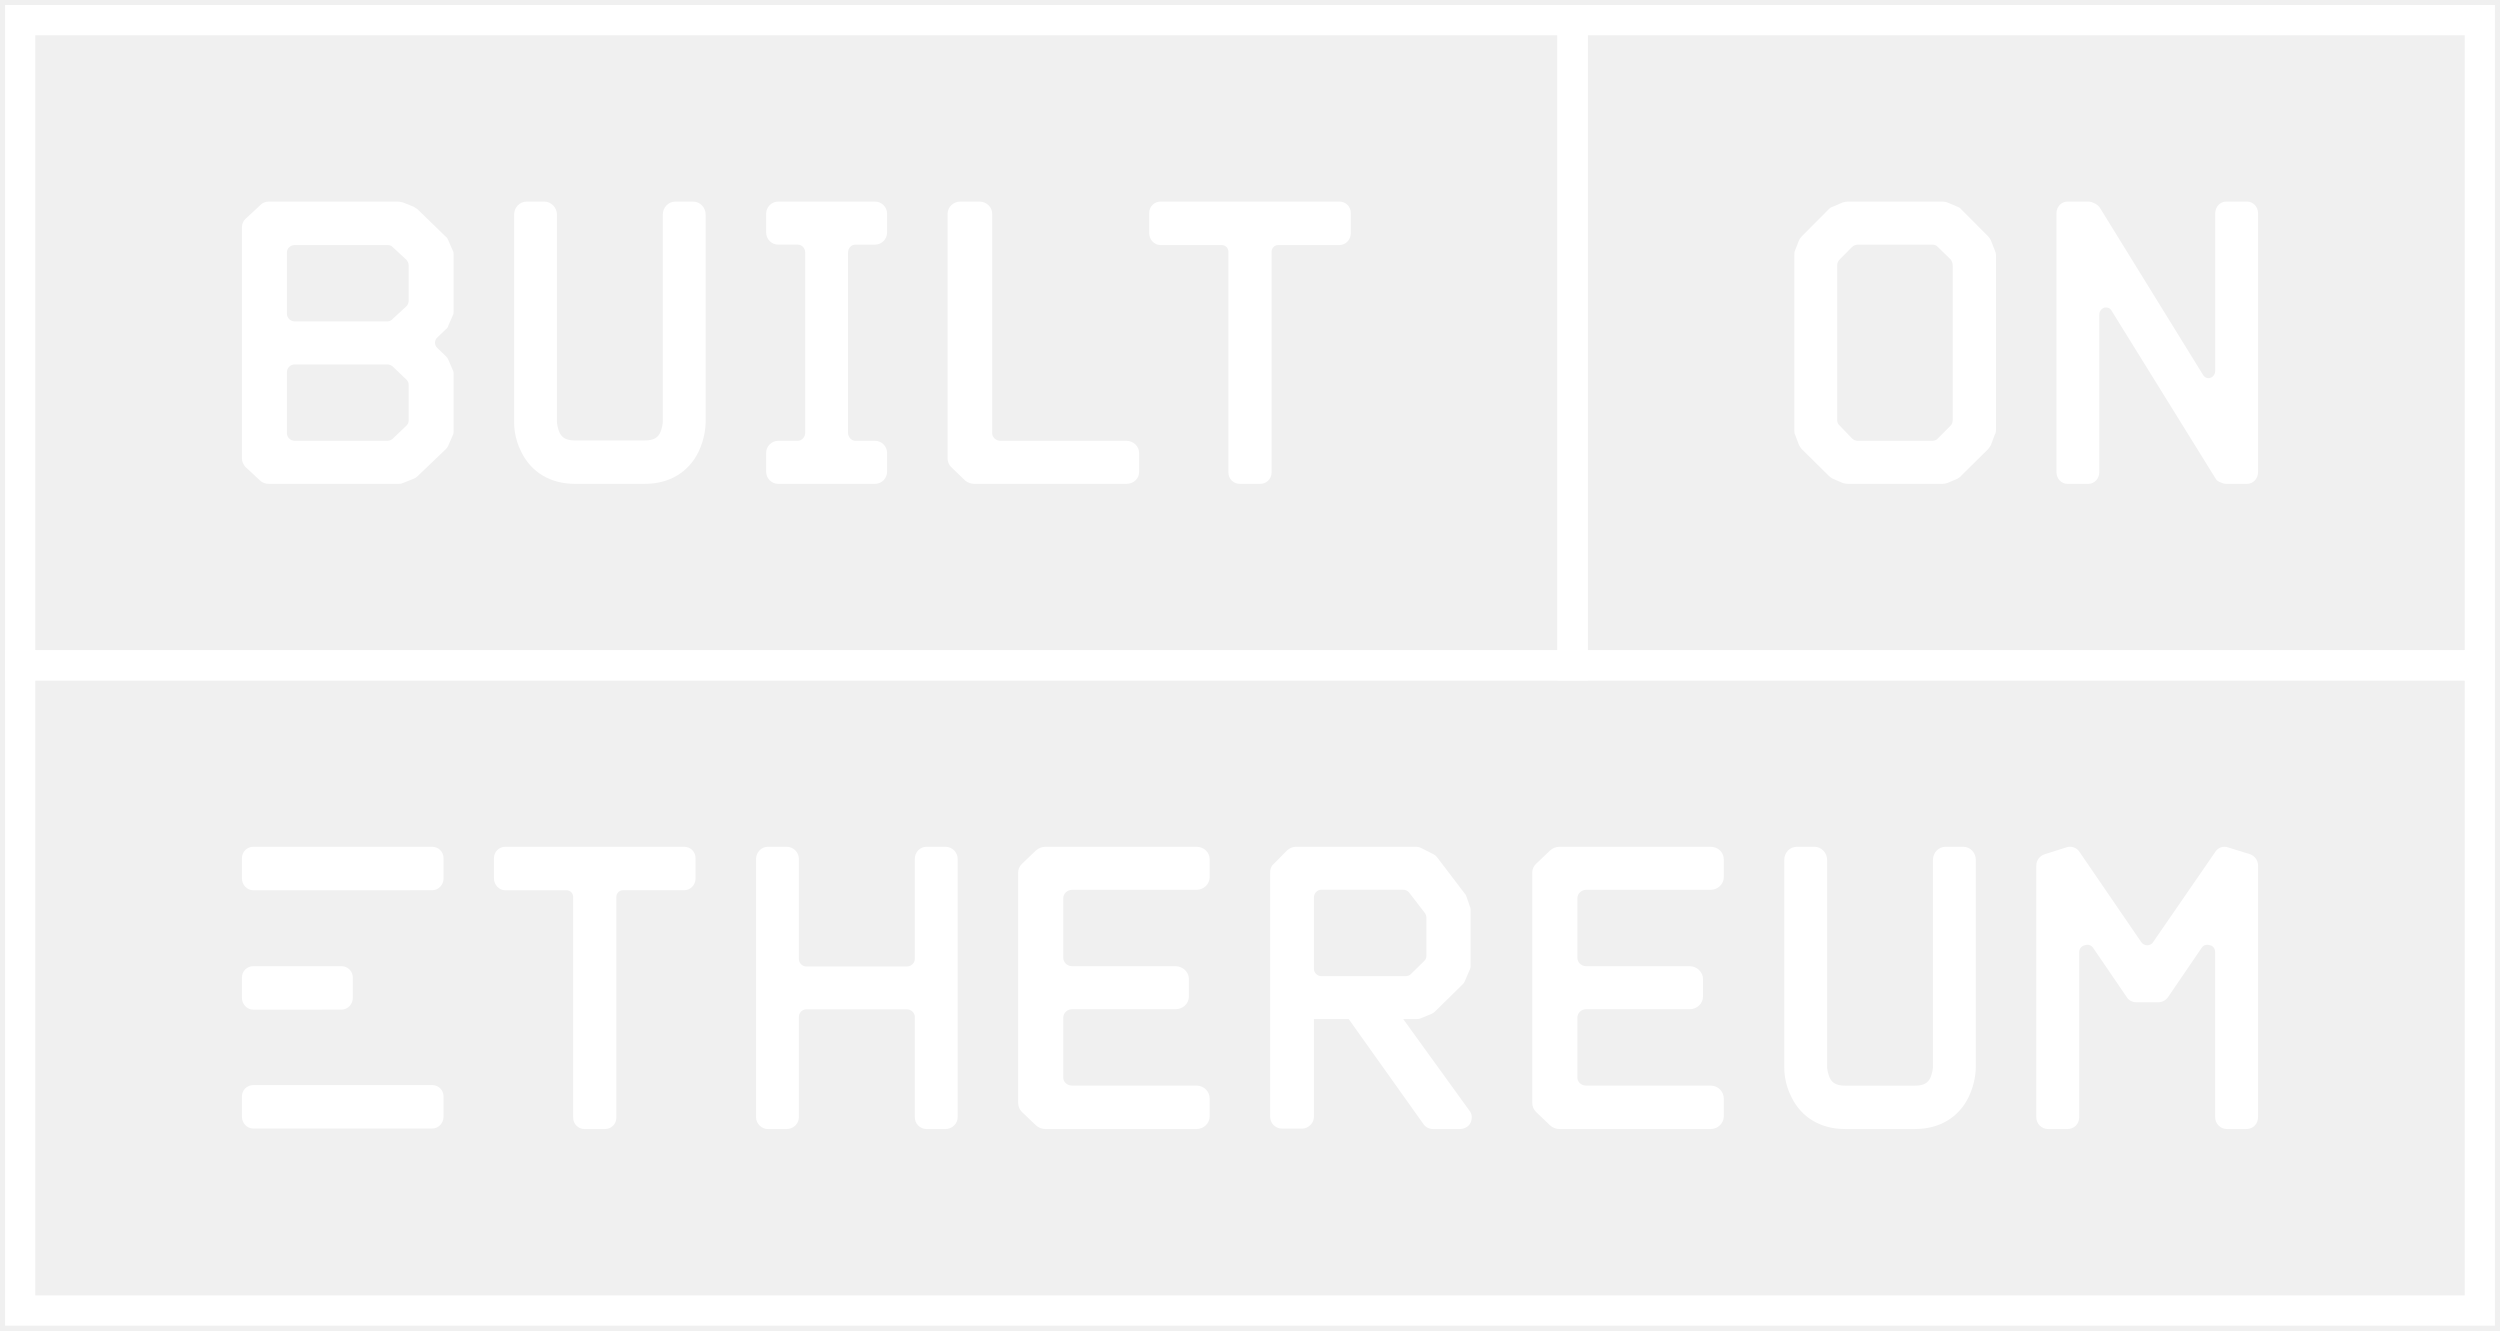
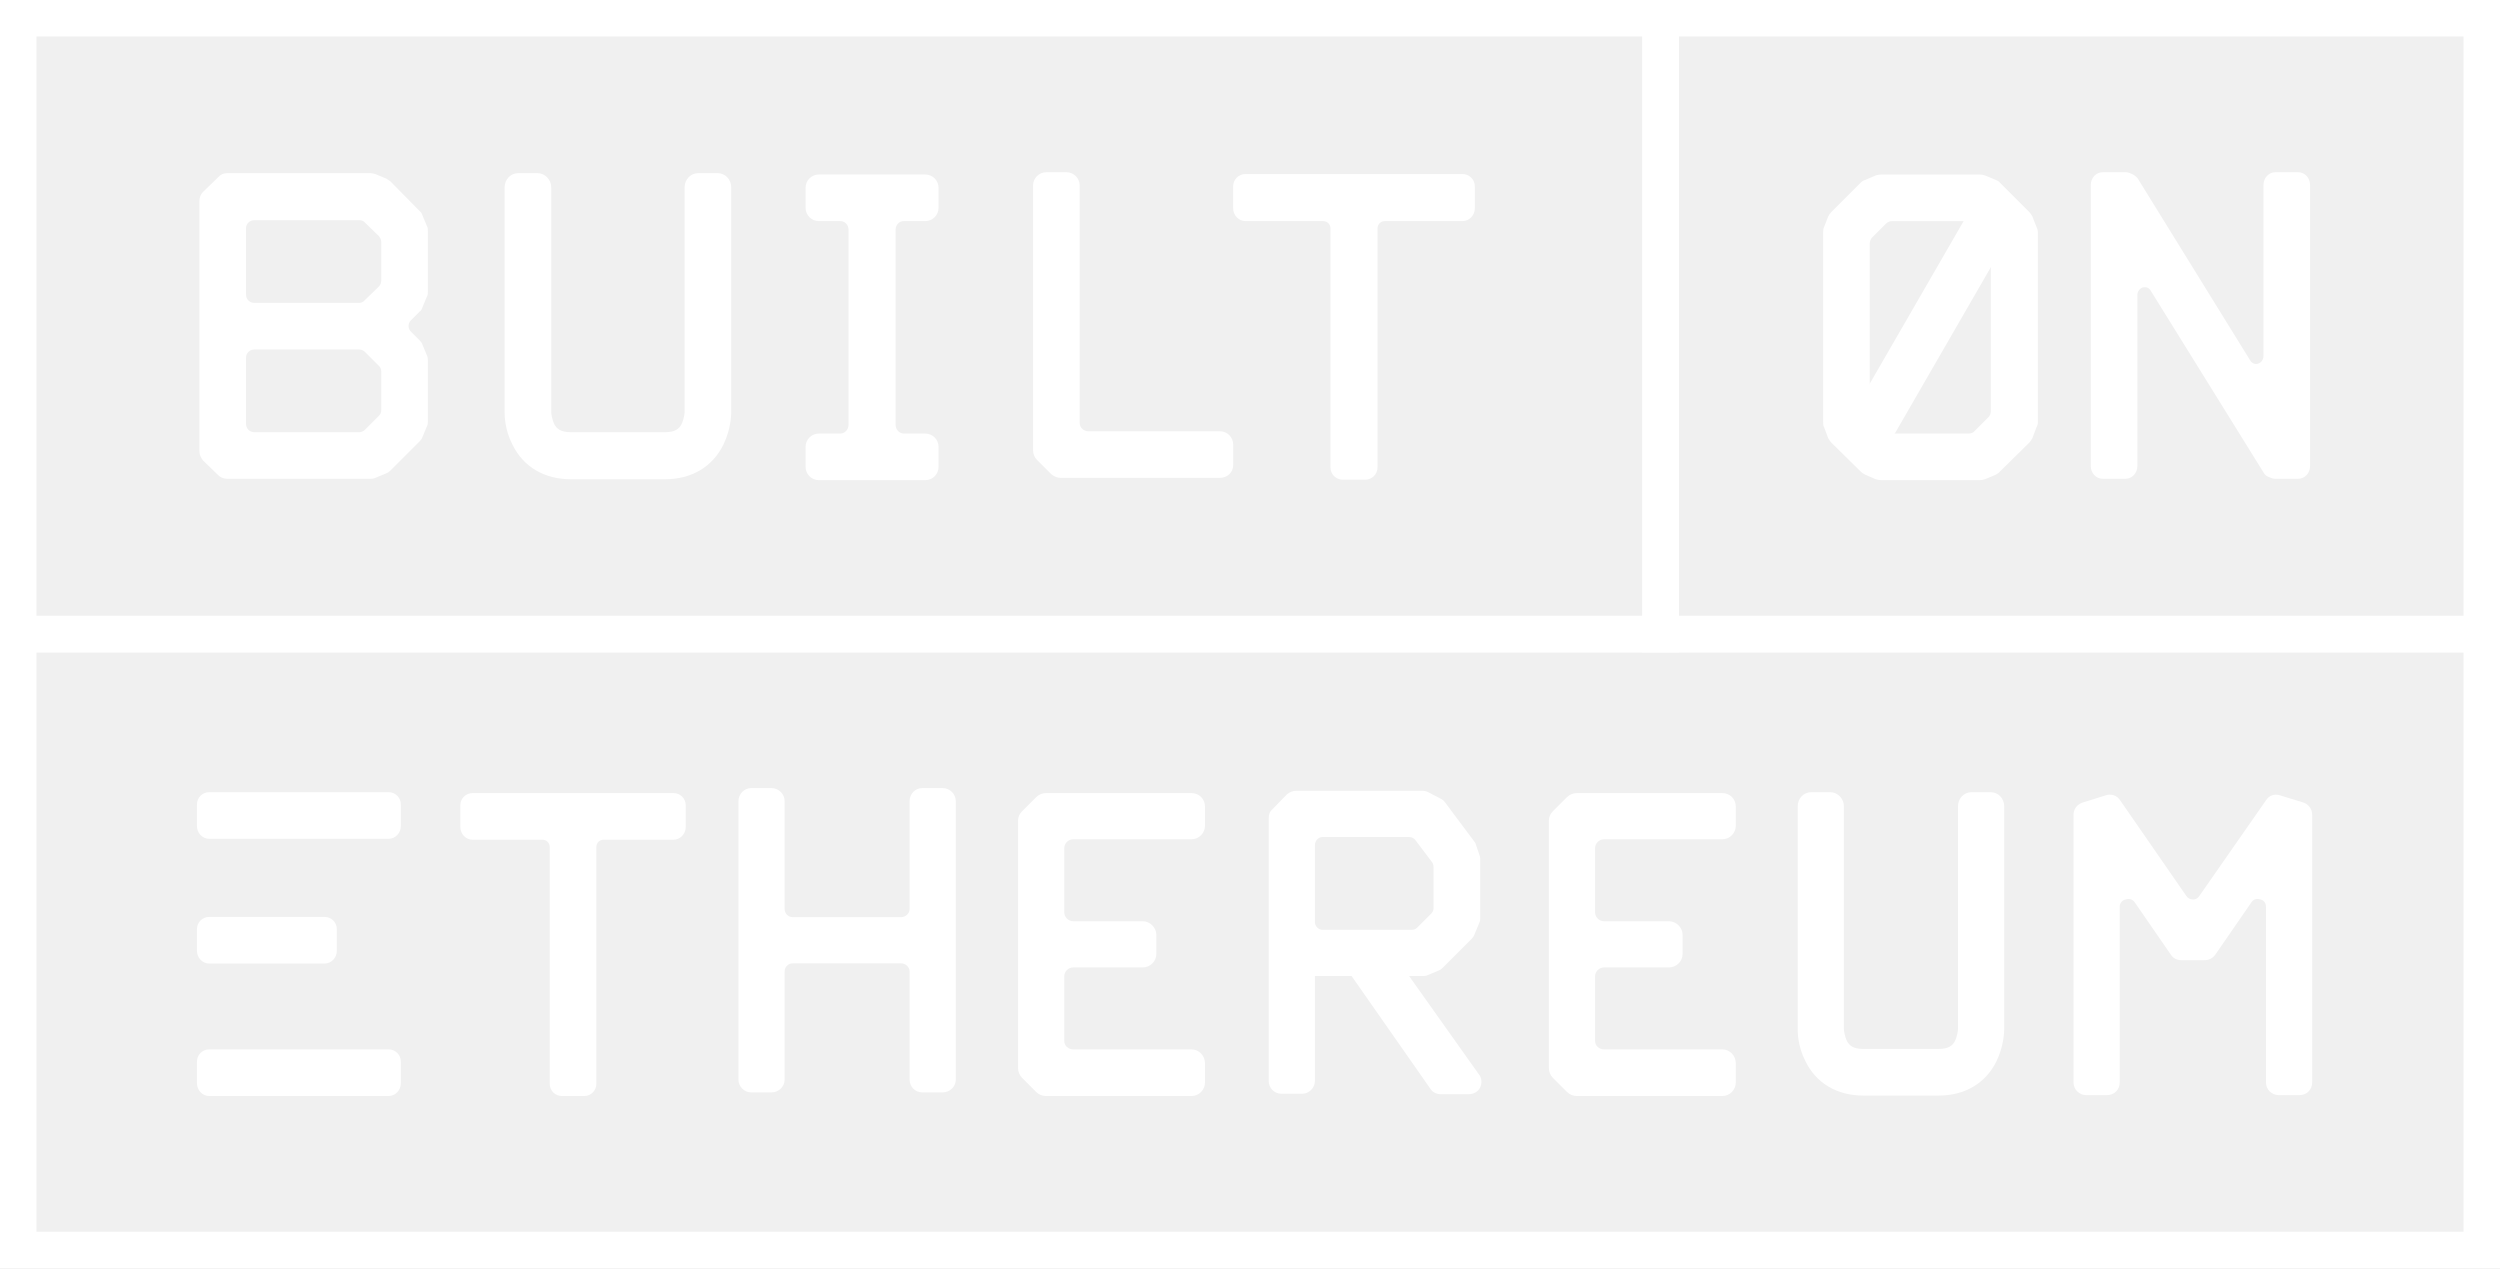
- <svg xmlns="http://www.w3.org/2000/svg" width="248" height="132" viewBox="0 0 248 132" fill="none">
-   <rect x="2" y="1.998" width="154" height="64.001" stroke="white" stroke-width="3" />
-   <path fill-rule="evenodd" clip-rule="evenodd" d="M44.212 32.68C44.346 32.593 44.44 32.458 44.475 32.303L44.913 31.298C45 31.173 45 31.005 45 30.838V25.313C45 25.146 45 24.979 44.913 24.853L44.475 23.849C44.431 23.723 44.344 23.556 44.212 23.472L41.412 20.752L41.019 20.5L39.969 20.082C39.812 20.037 39.651 20.009 39.488 19.998H26.668C26.318 19.998 26.013 20.124 25.794 20.375L24.35 21.714C24.131 21.924 24 22.216 24 22.551V45.488C24 45.781 24.131 46.074 24.35 46.325L25.794 47.665C26.013 47.873 26.319 47.999 26.669 47.999H39.488C39.618 47.999 39.794 47.999 39.968 47.915L41.018 47.497C41.167 47.444 41.302 47.358 41.413 47.246L44.213 44.567C44.329 44.463 44.419 44.334 44.475 44.19L44.913 43.186C45 43.018 45 42.893 45 42.726V37.158C45 37.032 45 36.865 44.913 36.698L44.475 35.693C44.418 35.548 44.328 35.419 44.212 35.316L43.382 34.521C43.31 34.454 43.252 34.373 43.212 34.283C43.173 34.193 43.152 34.096 43.152 33.998C43.152 33.899 43.173 33.802 43.212 33.712C43.252 33.622 43.31 33.541 43.382 33.475L44.212 32.68ZM29.25 43.728C28.812 43.728 28.463 43.393 28.463 42.975V36.905C28.463 36.487 28.813 36.152 29.25 36.152H38.438C38.613 36.152 38.831 36.236 38.962 36.362L40.319 37.659C40.388 37.722 40.444 37.8 40.481 37.886C40.519 37.973 40.538 38.066 40.538 38.161V41.719C40.538 41.929 40.45 42.096 40.318 42.221L38.962 43.519C38.817 43.648 38.632 43.721 38.438 43.728H29.25ZM38.963 31.632C38.899 31.709 38.819 31.771 38.728 31.815C38.637 31.858 38.538 31.881 38.438 31.883H29.25C28.812 31.883 28.463 31.549 28.463 31.13V25.02C28.463 24.643 28.813 24.308 29.25 24.308H38.438C38.613 24.308 38.831 24.35 38.962 24.518L40.319 25.773C40.45 25.94 40.538 26.108 40.538 26.317V29.833C40.539 30.036 40.46 30.231 40.318 30.377L38.962 31.632H38.963Z" fill="white" />
-   <path fill-rule="evenodd" clip-rule="evenodd" d="M68.75 19.998H67C66.292 19.998 65.75 20.583 65.75 21.294V41.854C65.75 41.896 65.708 42.482 65.458 42.984C65.25 43.359 64.917 43.694 63.958 43.694H57.042C56.083 43.694 55.75 43.359 55.542 42.984C55.292 42.482 55.25 41.896 55.25 41.896V21.294C55.25 20.584 54.667 19.998 54 19.998H52.25C51.542 19.998 51 20.583 51 21.294V41.896C51 42.147 51 43.443 51.708 44.822C52.708 46.87 54.625 47.998 57.042 47.998H63.958C66.375 47.998 68.292 46.87 69.292 44.822C69.958 43.442 70 42.147 70 41.896V21.294C70 20.584 69.458 19.998 68.75 19.998Z" fill="white" />
-   <path fill-rule="evenodd" clip-rule="evenodd" d="M84.866 24.268H86.804C87.464 24.268 88 23.723 88 23.053V21.212C88 20.542 87.464 19.998 86.804 19.998H77.196C76.536 19.998 76 20.542 76 21.212V23.053C76 23.723 76.536 24.267 77.196 24.267H79.134C79.546 24.267 79.876 24.602 79.876 25.062V42.934C79.876 43.352 79.546 43.729 79.134 43.729H77.196C76.536 43.729 76 44.273 76 44.943V46.784C76 47.454 76.536 47.998 77.196 47.998H86.804C87.464 47.998 88 47.454 88 46.784V44.943C88 44.273 87.464 43.729 86.804 43.729H84.866C84.454 43.729 84.124 43.352 84.124 42.934V25.062C84.124 24.602 84.454 24.268 84.866 24.268Z" fill="white" />
-   <path fill-rule="evenodd" clip-rule="evenodd" d="M111.742 43.728H99.249C98.815 43.728 98.425 43.394 98.425 42.976V21.212C98.425 20.542 97.86 19.998 97.167 19.998H95.258C94.564 19.998 94 20.542 94 21.212V45.487C94 45.78 94.13 46.115 94.347 46.324L95.735 47.664C95.995 47.872 96.299 47.998 96.646 47.998H111.742C112.436 47.998 113 47.496 113 46.826V44.943C113 44.273 112.436 43.729 111.742 43.729V43.728Z" fill="white" />
-   <path fill-rule="evenodd" clip-rule="evenodd" d="M132.877 19.998H115.123C114.499 19.998 114 20.5 114 21.128V23.138C114 23.766 114.5 24.31 115.123 24.31H121.193C121.567 24.31 121.858 24.603 121.858 24.98V46.868C121.858 47.496 122.358 47.998 122.981 47.998H125.019C125.643 47.998 126.142 47.496 126.142 46.868V24.978C126.142 24.602 126.432 24.308 126.807 24.308H132.877C133.501 24.308 134 23.766 134 23.138V21.128C134 20.5 133.501 19.998 132.877 19.998Z" fill="white" />
-   <rect x="2" y="65.999" width="244" height="64.004" stroke="white" stroke-width="3" />
-   <path fill-rule="evenodd" clip-rule="evenodd" d="M67.877 84.001H50.123C49.499 84.001 49 84.503 49 85.131V87.141C49 87.769 49.5 88.313 50.123 88.313H56.193C56.567 88.313 56.858 88.606 56.858 88.983V110.871C56.858 111.499 57.358 112.001 57.981 112.001H60.019C60.643 112.001 61.142 111.499 61.142 110.871V88.981C61.142 88.605 61.432 88.311 61.807 88.311H67.877C68.501 88.311 69 87.769 69 87.141V85.131C69 84.503 68.501 84.001 67.877 84.001Z" fill="white" />
-   <path fill-rule="evenodd" clip-rule="evenodd" d="M91.917 84.001C91.25 84.001 90.75 84.543 90.75 85.209V95.126C90.75 95.543 90.375 95.876 89.958 95.876H80C79.901 95.876 79.804 95.857 79.713 95.82C79.621 95.782 79.538 95.727 79.469 95.657C79.399 95.588 79.344 95.505 79.306 95.413C79.269 95.322 79.25 95.225 79.25 95.126V85.209C79.249 84.889 79.122 84.582 78.896 84.355C78.669 84.129 78.362 84.001 78.042 84.001H76.167C75.542 84.001 75 84.543 75 85.209V110.834C75 111.459 75.542 112.001 76.167 112.001H78.042C78.708 112.001 79.25 111.459 79.25 110.834V100.876C79.25 100.459 79.583 100.126 80 100.126H89.958C90.375 100.126 90.75 100.459 90.75 100.876V110.834C90.75 111.459 91.25 112.001 91.917 112.001H93.792C94.458 112.001 95 111.459 95 110.834V85.209C94.999 84.889 94.872 84.582 94.646 84.355C94.419 84.129 94.112 84.001 93.792 84.001H91.917Z" fill="white" />
-   <path fill-rule="evenodd" clip-rule="evenodd" d="M106.353 88.271H118.683C119.43 88.271 120 87.683 120 87.013V85.257C120 84.545 119.43 84.001 118.684 84.001H103.72C103.368 84.001 103.017 84.127 102.754 84.378L101.395 85.675C101.132 85.926 101 86.219 101 86.555V109.406C101 109.741 101.132 110.076 101.395 110.326L102.755 111.624C103.018 111.875 103.37 112.001 103.721 112.001H118.684C119.43 112.001 120 111.415 120 110.745V108.987C120 108.276 119.43 107.69 118.684 107.69H106.354C105.871 107.69 105.476 107.355 105.476 106.895V100.951C105.476 100.491 105.871 100.114 106.353 100.114H116.621C117.323 100.114 117.938 99.57 117.938 98.858V97.101C117.938 96.431 117.323 95.846 116.621 95.846H106.353C105.871 95.846 105.476 95.469 105.476 95.008V89.108C105.476 88.647 105.871 88.271 106.353 88.271Z" fill="white" />
-   <path fill-rule="evenodd" clip-rule="evenodd" d="M145.757 110.162L139.2 101.093H140.477C140.647 101.093 140.775 101.093 140.946 101.01L141.968 100.592C142.095 100.55 142.223 100.467 142.351 100.342L145.076 97.667C145.189 97.563 145.277 97.434 145.331 97.29L145.757 96.288C145.839 96.148 145.883 95.99 145.885 95.828V90.228C145.882 90.112 145.853 89.998 145.8 89.894L145.502 89.016C145.459 88.891 145.417 88.766 145.332 88.682L142.564 85.046C142.453 84.9 142.306 84.785 142.138 84.711L140.988 84.126C140.816 84.041 140.627 83.998 140.435 84.001H128.555C128.257 84.001 127.959 84.126 127.703 84.335L126.341 85.715C126.085 85.923 126 86.215 126 86.55V110.79C126 111.416 126.51 111.96 127.192 111.96H129.151C129.79 111.96 130.343 111.416 130.343 110.79V101.093H133.793L141.2 111.501C141.413 111.835 141.796 112.002 142.18 112.002H144.777C145.245 112.002 145.671 111.793 145.884 111.375C146.054 110.999 146.054 110.497 145.756 110.163L145.757 110.162ZM139.455 96.831H131.067C130.684 96.831 130.343 96.496 130.343 96.121V89.015C130.343 88.597 130.683 88.263 131.067 88.263H139.2C139.315 88.263 139.429 88.289 139.532 88.34C139.635 88.39 139.726 88.464 139.796 88.555L141.371 90.603C141.458 90.741 141.502 90.901 141.499 91.063V94.823C141.5 94.917 141.481 95.01 141.445 95.096C141.408 95.183 141.354 95.26 141.286 95.325L139.966 96.621C139.899 96.688 139.82 96.741 139.732 96.777C139.644 96.813 139.551 96.831 139.456 96.83L139.455 96.831Z" fill="white" />
-   <path fill-rule="evenodd" clip-rule="evenodd" d="M157.353 88.271H169.683C170.43 88.271 171 87.683 171 87.013V85.257C171 84.545 170.43 84.001 169.684 84.001H154.72C154.368 84.001 154.017 84.127 153.754 84.378L152.395 85.675C152.132 85.926 152 86.219 152 86.555V109.406C152 109.741 152.132 110.076 152.395 110.326L153.755 111.624C154.018 111.875 154.37 112.001 154.721 112.001H169.684C170.43 112.001 171 111.415 171 110.745V108.987C171 108.276 170.43 107.69 169.684 107.69H157.354C156.871 107.69 156.476 107.355 156.476 106.895V100.951C156.476 100.491 156.871 100.114 157.353 100.114H167.621C168.323 100.114 168.938 99.57 168.938 98.858V97.101C168.938 96.431 168.323 95.846 167.621 95.846H157.353C156.871 95.846 156.476 95.469 156.476 95.008V89.108C156.476 88.647 156.871 88.271 157.353 88.271Z" fill="white" />
-   <path fill-rule="evenodd" clip-rule="evenodd" d="M194.75 84.001H193C192.292 84.001 191.75 84.586 191.75 85.297V105.857C191.75 105.899 191.708 106.485 191.458 106.987C191.25 107.362 190.917 107.697 189.958 107.697H183.042C182.083 107.697 181.75 107.362 181.542 106.987C181.292 106.485 181.25 105.899 181.25 105.899V85.297C181.25 84.587 180.667 84.001 180 84.001H178.25C177.542 84.001 177 84.586 177 85.297V105.899C177 106.15 177 107.446 177.708 108.825C178.708 110.873 180.625 112.001 183.042 112.001H189.958C192.375 112.001 194.292 110.873 195.292 108.825C195.958 107.445 196 106.15 196 105.899V85.297C196 84.587 195.458 84.001 194.75 84.001Z" fill="white" />
-   <path fill-rule="evenodd" clip-rule="evenodd" d="M223.207 84.741L221.036 84.065C220.8 83.978 220.541 83.977 220.305 84.062C220.068 84.147 219.869 84.312 219.742 84.529L213.605 93.433C213.547 93.536 213.462 93.622 213.359 93.682C213.256 93.741 213.14 93.772 213.021 93.771C212.897 93.772 212.774 93.742 212.664 93.683C212.555 93.624 212.462 93.538 212.395 93.433L206.3 84.529C206.164 84.311 205.957 84.145 205.714 84.061C205.471 83.976 205.206 83.978 204.964 84.065L202.834 84.74C202.335 84.909 202 85.331 202 85.881V110.821C202 111.494 202.543 112.001 203.169 112.001H205.089C205.757 112.001 206.258 111.495 206.258 110.819V94.446C206.258 94.066 206.55 93.813 206.801 93.771C207.051 93.686 207.385 93.686 207.636 94.024L210.976 98.919C211.184 99.257 211.56 99.426 211.936 99.426H214.065C214.482 99.426 214.815 99.256 215.066 98.919L218.406 94.024C218.615 93.686 218.991 93.686 219.241 93.771C219.491 93.813 219.742 94.066 219.742 94.446V110.819C219.742 111.495 220.285 112.001 220.911 112.001H222.831C223.5 112.001 224 111.495 224 110.819V85.879C224 85.331 223.666 84.909 223.207 84.74V84.741Z" fill="white" />
-   <path d="M25.123 84.001H42.877C43.501 84.001 44 84.503 44 85.131V87.141C44 87.769 43.501 88.311 42.877 88.311L25.123 88.313C24.5 88.313 24 87.769 24 87.141V85.131C24 84.503 24.499 84.001 25.123 84.001Z" fill="white" />
-   <path d="M25.123 107.639H42.877C43.501 107.639 44 108.141 44 108.769V110.779C44 111.407 43.501 111.949 42.877 111.949L25.123 111.951C24.5 111.951 24 111.407 24 110.779V108.769C24 108.141 24.499 107.639 25.123 107.639Z" fill="white" />
-   <path d="M25.123 95.845H33.877C34.501 95.845 35 96.347 35 96.975V98.985C35 99.613 34.501 100.155 33.877 100.155L25.123 100.157C24.5 100.157 24 99.613 24 98.985V96.975C24 96.347 24.499 95.845 25.123 95.845Z" fill="white" />
-   <rect x="156" y="1.998" width="90" height="64" stroke="white" stroke-width="3" />
-   <path fill-rule="evenodd" clip-rule="evenodd" d="M197.875 24.811L197.5 23.849C197.427 23.694 197.329 23.552 197.208 23.43L194.542 20.751C194.458 20.626 194.292 20.542 194.167 20.501L193.167 20.081C193.019 20.029 192.864 20.002 192.708 19.998H183.292C183.125 19.998 182.958 20.04 182.792 20.082L181.833 20.5C181.673 20.542 181.529 20.629 181.417 20.751L178.75 23.43C178.629 23.552 178.531 23.694 178.458 23.849L178.083 24.811C178 24.979 178 25.146 178 25.313V42.683C178 42.85 178 43.017 178.083 43.143L178.458 44.148C178.542 44.273 178.625 44.44 178.75 44.566L181.417 47.203C181.542 47.328 181.667 47.412 181.833 47.496L182.792 47.914C182.958 47.956 183.125 47.998 183.292 47.998H192.708C192.875 47.998 193.042 47.956 193.167 47.914L194.167 47.496C194.292 47.412 194.458 47.328 194.542 47.203L197.208 44.566C197.333 44.44 197.417 44.273 197.5 44.147L197.875 43.143C197.96 43.005 198.003 42.845 198 42.683V25.313C198 25.146 197.958 24.979 197.875 24.811ZM191.667 43.729H184.292C184.183 43.728 184.075 43.706 183.975 43.662C183.874 43.619 183.784 43.557 183.708 43.478L182.5 42.222C182.419 42.157 182.355 42.074 182.311 41.979C182.268 41.885 182.247 41.782 182.25 41.678V26.318C182.25 26.108 182.333 25.899 182.5 25.732L183.708 24.518C183.784 24.44 183.875 24.377 183.975 24.334C184.075 24.291 184.183 24.269 184.292 24.268H191.667C191.917 24.268 192.125 24.351 192.25 24.518L193.5 25.732C193.625 25.899 193.708 26.109 193.708 26.318V41.678C193.708 41.888 193.625 42.097 193.5 42.222L192.25 43.478C192.125 43.645 191.917 43.728 191.667 43.728V43.729Z" fill="white" />
-   <path fill-rule="evenodd" clip-rule="evenodd" d="M222.917 19.998H220.833C220.25 19.998 219.75 20.498 219.75 21.166V36.773C219.75 37.19 219.458 37.441 219.25 37.483C219.042 37.566 218.708 37.483 218.542 37.19L208.292 20.582C208.133 20.372 207.915 20.212 207.667 20.123C207.512 20.043 207.341 20 207.167 19.998H205.083C204.5 19.998 204 20.498 204 21.166V46.83C204 47.497 204.5 47.998 205.083 47.998H207.167C207.75 47.998 208.25 47.498 208.25 46.83V31.223C208.25 30.806 208.542 30.597 208.75 30.513C209 30.472 209.292 30.513 209.458 30.806L219.75 47.414C219.875 47.664 220.083 47.789 220.333 47.873C220.5 47.956 220.667 47.998 220.833 47.998H222.917C223.5 47.998 224 47.498 224 46.83V21.166C224 20.499 223.5 19.998 222.917 19.998Z" fill="white" />
+ <svg xmlns="http://www.w3.org/2000/svg" viewBox="0 0 548 278" fill="none">
+   <path d="M504.941 175.927C506.032 176.324 506.827 177.317 506.827 178.607V237.271C506.827 238.859 505.635 240.05 504.047 240.05H499.481C497.992 240.05 496.702 238.859 496.702 237.271V198.757C496.702 197.864 496.106 197.268 495.511 197.169C494.915 196.971 494.022 196.971 493.526 197.765L485.585 209.279C484.989 210.073 484.195 210.47 483.202 210.47H478.14C477.247 210.47 476.353 210.073 475.857 209.279L467.916 197.765C467.32 196.971 466.526 196.971 465.931 197.169C465.335 197.268 464.64 197.864 464.64 198.757V237.271C464.64 238.859 463.449 240.05 461.861 240.05H457.295C455.806 240.05 454.516 238.859 454.516 237.271V178.607C454.516 177.317 455.31 176.324 456.501 175.927L461.563 174.339C462.754 173.942 464.045 174.339 464.74 175.431L479.232 196.375C479.53 196.871 480.125 197.169 480.721 197.169C481.316 197.169 481.813 196.871 482.11 196.375L496.702 175.431C497.397 174.339 498.588 173.942 499.779 174.339L504.941 175.927Z" fill="white" />
+   <path d="M436.342 173.646C438.03 173.646 439.32 175.036 439.32 176.724V225.66C439.32 226.255 439.221 229.332 437.633 232.608C435.25 237.472 430.684 240.152 424.927 240.152H408.45C402.692 240.152 398.126 237.472 395.744 232.608C394.057 229.332 394.057 226.255 394.057 225.66V176.724C394.057 175.036 395.347 173.646 397.034 173.646H401.204C402.792 173.646 404.181 175.036 404.181 176.724V225.66C404.181 225.66 404.281 227.049 404.876 228.24C405.372 229.134 406.167 229.928 408.45 229.928H424.927C427.21 229.928 428.004 229.134 428.5 228.24C429.096 227.049 429.195 225.66 429.195 225.56V176.724C429.195 175.036 430.486 173.646 432.173 173.646H436.342Z" fill="white" />
+   <path d="M351.62 183.968C350.528 183.968 349.634 184.862 349.634 185.954V199.95C349.634 201.041 350.528 201.935 351.62 201.935H365.847C367.435 201.935 368.825 203.325 368.825 204.913V209.082C368.825 210.769 367.435 212.06 365.847 212.06H351.62C350.528 212.06 349.634 212.953 349.634 214.045V228.14C349.634 229.232 350.528 230.026 351.62 230.026H377.512C379.2 230.026 380.49 231.416 380.49 233.103V237.272C380.49 238.86 379.2 240.25 377.512 240.25H345.664C344.87 240.25 344.076 239.952 343.48 239.356L340.403 236.279C339.808 235.684 339.51 234.89 339.51 234.096V179.899C339.51 179.105 339.808 178.41 340.403 177.814L343.48 174.737C344.076 174.142 344.87 173.844 345.664 173.844H377.512C379.2 173.844 380.49 175.134 380.49 176.822V180.991C380.49 182.579 379.2 183.968 377.512 183.968H351.62Z" fill="white" />
+   <path d="M324.161 235.484C324.856 236.278 324.856 237.469 324.459 238.362C323.962 239.355 322.97 239.851 321.878 239.851H315.823C314.93 239.851 314.036 239.454 313.54 238.66L296.268 213.944H288.228V236.972C288.228 238.461 286.938 239.752 285.449 239.752H280.883C279.295 239.752 278.104 238.461 278.104 236.972V179.401C278.104 178.607 278.302 177.912 278.897 177.415L282.074 174.14C282.669 173.644 283.364 173.346 284.059 173.346H311.753C312.25 173.346 312.646 173.445 313.044 173.643L315.724 175.033C316.121 175.232 316.419 175.43 316.716 175.827L323.168 184.463C323.367 184.662 323.466 184.959 323.565 185.257L324.26 187.342C324.359 187.54 324.459 187.838 324.459 188.136V201.437C324.459 201.834 324.359 202.132 324.161 202.529L323.168 204.911C323.069 205.209 322.871 205.507 322.573 205.804L316.22 212.157C315.922 212.455 315.624 212.653 315.327 212.753L312.944 213.745C312.547 213.944 312.25 213.944 311.852 213.944H308.875L324.161 235.484ZM309.47 203.819C309.966 203.819 310.364 203.621 310.661 203.323L313.738 200.246C314.036 199.948 314.235 199.551 314.235 199.055V190.121C314.235 189.724 314.135 189.327 313.937 189.029L310.264 184.165C309.966 183.768 309.47 183.47 308.875 183.47H289.916C289.022 183.47 288.228 184.265 288.228 185.257V202.132C288.228 203.025 289.022 203.819 289.916 203.819H309.47Z" fill="white" />
+   <path d="M235.266 183.968C234.174 183.968 233.281 184.862 233.281 185.954V199.95C233.281 201.041 234.174 201.935 235.266 201.935H250.493C252.082 201.935 253.471 203.325 253.471 204.913V209.082C253.471 210.769 252.082 212.06 250.493 212.06H235.266C234.174 212.06 233.281 212.953 233.281 214.045V228.14C233.281 229.232 234.174 230.026 235.266 230.026H261.159C262.846 230.026 264.137 231.416 264.137 233.103V237.272C264.137 238.86 262.846 240.25 261.159 240.25H229.311C228.516 240.25 227.722 239.952 227.127 239.356L224.05 236.279C223.454 235.684 223.156 234.89 223.156 234.096V179.899C223.156 179.105 223.454 178.41 224.05 177.814L227.127 174.737C227.722 174.142 228.516 173.844 229.311 173.844H261.159C262.846 173.844 264.137 175.134 264.137 176.822V180.991C264.137 182.579 262.846 183.968 261.159 183.968H235.266Z" fill="white" />
+   <path d="M202.165 172.75H206.632C208.22 172.75 209.511 174.04 209.511 175.629V236.675C209.511 238.164 208.22 239.454 206.632 239.454H202.165C200.577 239.454 199.386 238.164 199.386 236.675V212.951C199.386 211.958 198.493 211.164 197.5 211.164H173.777C172.784 211.164 171.99 211.958 171.99 212.951V236.675C171.99 238.164 170.699 239.454 169.111 239.454H164.645C163.156 239.454 161.865 238.164 161.865 236.675V175.629C161.865 174.04 163.156 172.75 164.645 172.75H169.111C170.699 172.75 171.99 174.04 171.99 175.629V199.253C171.99 200.246 172.784 201.04 173.777 201.04H197.5C198.493 201.04 199.386 200.246 199.386 199.253V175.629C199.386 174.04 200.577 172.75 202.165 172.75Z" fill="white" />
+   <path d="M147.63 173.844C149.119 173.844 150.31 175.035 150.31 176.524V181.288C150.31 182.777 149.119 184.068 147.63 184.068H132.308C131.415 184.068 130.72 184.763 130.72 185.656V237.57C130.72 239.059 129.529 240.25 128.04 240.25H123.176C121.687 240.25 120.496 239.059 120.496 237.57V185.656C120.496 184.763 119.801 184.068 118.908 184.068H103.586C102.097 184.068 100.906 182.777 100.906 181.288V176.524C100.906 175.035 102.097 173.844 103.586 173.844H147.63Z" fill="white" />
+   <path d="M73.831 203.669C73.831 202.18 72.64 200.989 71.151 200.989H45.854C44.365 200.989 43.174 202.18 43.174 203.669V208.434C43.174 209.923 44.365 211.213 45.854 211.213H62.728H66.203H71.151C72.64 211.213 73.831 209.923 73.831 208.434V203.669Z" fill="white" />
+   <path d="M87.863 176.327C87.863 174.838 86.672 173.646 85.183 173.646H45.854C44.365 173.646 43.174 174.838 43.174 176.327V181.091C43.174 182.58 44.365 183.87 45.854 183.87H62.728H83.198H85.183C86.672 183.87 87.863 182.58 87.863 181.091V176.327Z" fill="white" />
+   <path d="M404.892 98.046C403.603 97.301 403.167 95.674 403.911 94.385L433.576 43.004C434.32 41.715 435.948 41.279 437.237 42.023L441.363 44.405C442.653 45.15 443.175 46.827 442.43 48.116L433.993 62.73L413.758 97.777L412.766 99.497C412.021 100.786 410.308 101.172 409.019 100.428L404.892 98.046Z" fill="white" />
+   <path d="M87.863 232.704C87.863 231.215 86.672 230.024 85.183 230.024H45.854C44.365 230.024 43.174 231.215 43.174 232.704V237.469C43.174 238.957 44.365 240.248 45.854 240.248H62.728H83.198H85.183C86.672 240.248 87.863 238.957 87.863 237.469V232.704Z" fill="white" />
+   <path d="M503.764 37.75C505.166 37.75 506.368 38.952 506.368 40.554V102.145C506.368 103.747 505.166 104.949 503.764 104.949H498.757C498.356 104.949 497.955 104.849 497.555 104.649C496.954 104.448 496.453 104.148 496.153 103.547L471.416 63.688C471.016 62.987 470.315 62.887 469.714 62.987C469.213 63.188 468.512 63.688 468.512 64.69V102.145C468.512 103.747 467.31 104.949 465.908 104.949H460.901C459.499 104.949 458.297 103.747 458.297 102.145V40.554C458.297 38.952 459.499 37.75 460.901 37.75H465.908C466.309 37.75 466.709 37.85 467.11 38.05C467.711 38.251 468.211 38.651 468.612 39.152L493.248 79.011C493.649 79.712 494.45 79.912 494.951 79.712C495.452 79.612 496.153 79.011 496.153 78.009V40.554C496.153 38.952 497.354 37.75 498.757 37.75H503.764Z" fill="white" />
+   <path d="M446.405 49.768C446.605 50.169 446.706 50.57 446.706 50.97V92.531C446.706 92.932 446.605 93.333 446.405 93.633L445.504 96.037C445.303 96.337 445.103 96.738 444.803 97.038L438.393 103.347C438.193 103.648 437.792 103.848 437.492 104.048L435.088 105.05C434.788 105.15 434.387 105.25 433.987 105.25H412.354C411.953 105.25 411.552 105.15 411.152 105.05L408.848 104.048C408.448 103.848 408.147 103.648 407.847 103.347L401.437 97.038C401.137 96.738 400.937 96.337 400.736 96.037L399.835 93.633C399.635 93.333 399.635 92.932 399.635 92.531V50.97C399.635 50.57 399.635 50.169 399.835 49.768L400.736 47.465C400.937 47.064 401.137 46.764 401.437 46.464L407.847 40.054C408.147 39.754 408.448 39.553 408.848 39.453L411.152 38.452C411.552 38.352 411.953 38.252 412.354 38.252H433.987C434.387 38.252 434.788 38.352 435.088 38.452L437.492 39.453C437.792 39.553 438.193 39.754 438.393 40.054L444.803 46.464C445.103 46.764 445.303 47.064 445.504 47.465L446.405 49.768ZM431.483 95.035C432.084 95.035 432.585 94.835 432.885 94.434L435.89 91.43C436.19 91.129 436.39 90.629 436.39 90.128V53.374C436.39 52.873 436.19 52.372 435.89 51.972L432.885 49.067C432.585 48.667 432.084 48.467 431.483 48.467H414.757C414.256 48.467 413.756 48.667 413.355 49.067L410.451 51.972C410.05 52.372 409.85 52.873 409.85 53.374V90.128C409.85 90.629 410.05 91.129 410.451 91.43L413.355 94.434C413.756 94.835 414.256 95.035 414.757 95.035H431.483Z" fill="white" />
+   <path d="M320.58 38.149C322.083 38.149 323.284 39.351 323.284 40.853V45.66C323.284 47.163 322.083 48.465 320.58 48.465H303.555C302.653 48.465 301.952 49.166 301.952 50.067V102.446C301.952 103.948 300.75 105.15 299.248 105.15H294.341C292.839 105.15 291.637 103.948 291.637 102.446V50.067C291.637 49.166 290.936 48.465 290.034 48.465H273.009C271.507 48.465 270.305 47.163 270.305 45.66V40.853C270.305 39.351 271.507 38.149 273.009 38.149H320.58Z" fill="white" />
+   <path d="M267.411 94.535C269.013 94.535 270.315 95.837 270.315 97.44V101.947C270.315 103.549 269.013 104.751 267.411 104.751H232.558C231.757 104.751 231.056 104.45 230.455 103.949L227.25 100.745C226.75 100.244 226.449 99.443 226.449 98.742V40.654C226.449 39.052 227.751 37.75 229.354 37.75H233.76C235.363 37.75 236.665 39.052 236.665 40.654V92.733C236.665 93.734 237.566 94.535 238.567 94.535H267.411Z" fill="white" />
+   <path d="M198.116 48.465C197.115 48.465 196.314 49.266 196.314 50.368V93.132C196.314 94.133 197.115 95.035 198.116 95.035H202.823C204.426 95.035 205.728 96.337 205.728 97.939V102.346C205.728 103.948 204.426 105.25 202.823 105.25H179.488C177.886 105.25 176.584 103.948 176.584 102.346V97.939C176.584 96.337 177.886 95.035 179.488 95.035H184.195C185.197 95.035 185.998 94.133 185.998 93.132V50.368C185.998 49.266 185.197 48.465 184.195 48.465H179.488C177.886 48.465 176.584 47.163 176.584 45.56V41.154C176.584 39.551 177.886 38.249 179.488 38.249H202.823C204.426 38.249 205.728 39.551 205.728 41.154V45.56C205.728 47.163 204.426 48.465 202.823 48.465H198.116Z" fill="white" />
+   <path d="M157.279 37.951C158.982 37.951 160.284 39.353 160.284 41.055V90.43C160.284 91.031 160.184 94.135 158.581 97.44C156.178 102.348 151.571 105.052 145.762 105.052H125.137C119.328 105.052 114.721 102.348 112.318 97.44C110.615 94.135 110.615 91.031 110.615 90.43V41.055C110.615 39.353 111.917 37.951 113.62 37.951H117.826C119.428 37.951 120.831 39.353 120.831 41.055V90.43C120.831 90.43 120.931 91.832 121.532 93.034C122.032 93.935 122.834 94.736 125.137 94.736H145.762C148.066 94.736 148.867 93.935 149.367 93.034C149.968 91.832 150.069 90.43 150.069 90.329V41.055C150.069 39.353 151.371 37.951 153.073 37.951H157.279Z" fill="white" />
+   <path d="M91.984 68.296L90.082 70.199C89.38 70.9 89.38 72.002 90.082 72.703L91.984 74.606C92.285 74.906 92.485 75.207 92.585 75.507L93.587 77.911C93.787 78.311 93.787 78.712 93.787 79.012V92.332C93.787 92.733 93.787 93.034 93.587 93.434L92.585 95.838C92.485 96.138 92.285 96.439 91.984 96.739L85.575 103.149C85.274 103.449 84.974 103.649 84.674 103.75L82.27 104.751C81.869 104.951 81.469 104.951 81.168 104.951H49.824C49.023 104.951 48.322 104.651 47.821 104.15L44.516 100.945C44.015 100.344 43.715 99.643 43.715 98.942V44.06C43.715 43.259 44.015 42.558 44.516 42.057L47.821 38.852C48.322 38.251 49.023 37.951 49.824 37.951H81.168C81.469 37.951 81.869 38.051 82.27 38.151L84.674 39.153C84.974 39.353 85.274 39.553 85.575 39.753L91.984 46.263C92.285 46.464 92.485 46.864 92.585 47.165L93.587 49.568C93.787 49.869 93.787 50.269 93.787 50.67V63.89C93.787 64.29 93.787 64.691 93.587 64.991L92.585 67.395C92.485 67.796 92.285 68.096 91.984 68.296ZM55.733 94.736H78.765C79.165 94.736 79.666 94.536 79.966 94.235L83.071 91.131C83.371 90.83 83.572 90.43 83.572 89.929V81.416C83.572 80.915 83.371 80.515 83.071 80.214L79.966 77.109C79.666 76.809 79.165 76.609 78.765 76.609H55.733C54.731 76.609 53.93 77.41 53.93 78.412V92.933C53.93 93.935 54.731 94.736 55.733 94.736ZM79.966 65.793L83.071 62.788C83.371 62.488 83.572 61.987 83.572 61.486V53.073C83.572 52.573 83.371 52.172 83.071 51.772L79.966 48.767C79.666 48.366 79.165 48.266 78.765 48.266H55.733C54.731 48.266 53.93 49.067 53.93 49.969V64.591C53.93 65.592 54.731 66.393 55.733 66.393H78.765C79.165 66.393 79.666 66.193 79.966 65.793Z" fill="white" />
+   <path fill-rule="evenodd" clip-rule="evenodd" d="M0 0H368V143H0V0ZM8 8V135H360V8H8Z" fill="white" />
+   <path fill-rule="evenodd" clip-rule="evenodd" d="M360 0H548V143H360V0ZM368 8V135H540V8H368Z" fill="white" />
+   <path fill-rule="evenodd" clip-rule="evenodd" d="M0 135H548V278H0V135ZM8 143V270H540V143H8Z" fill="white" />
</svg>
